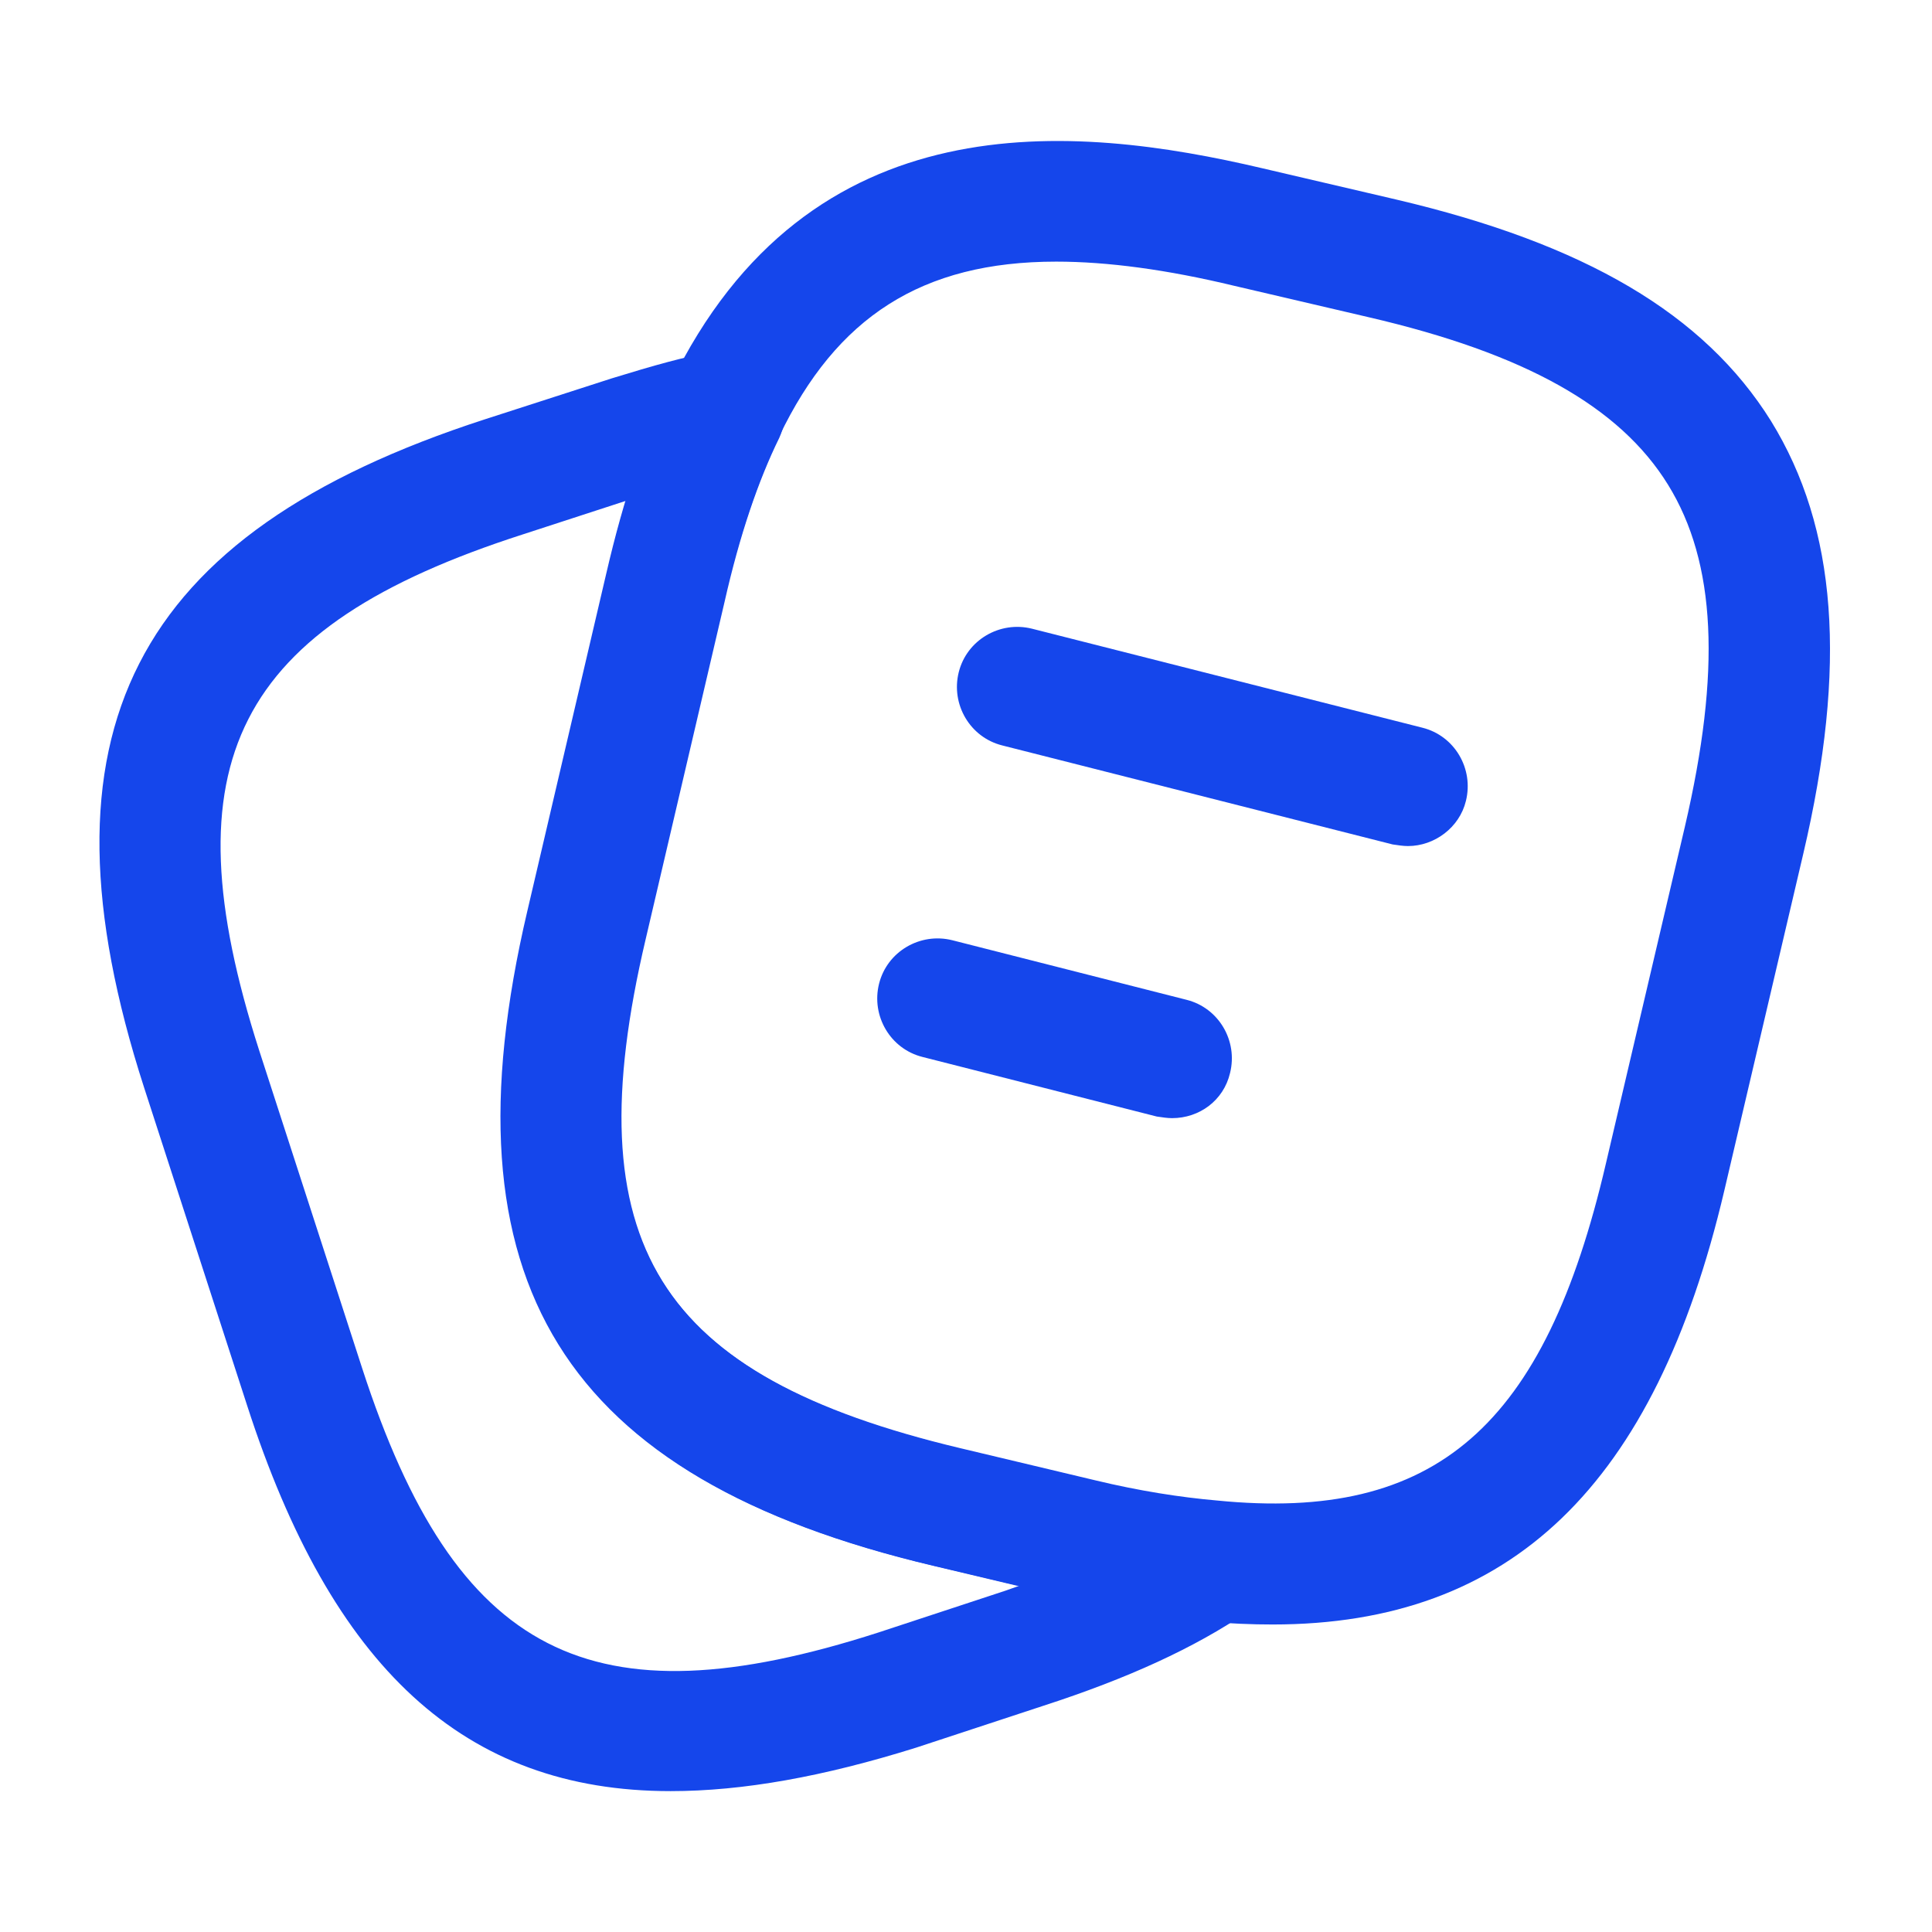
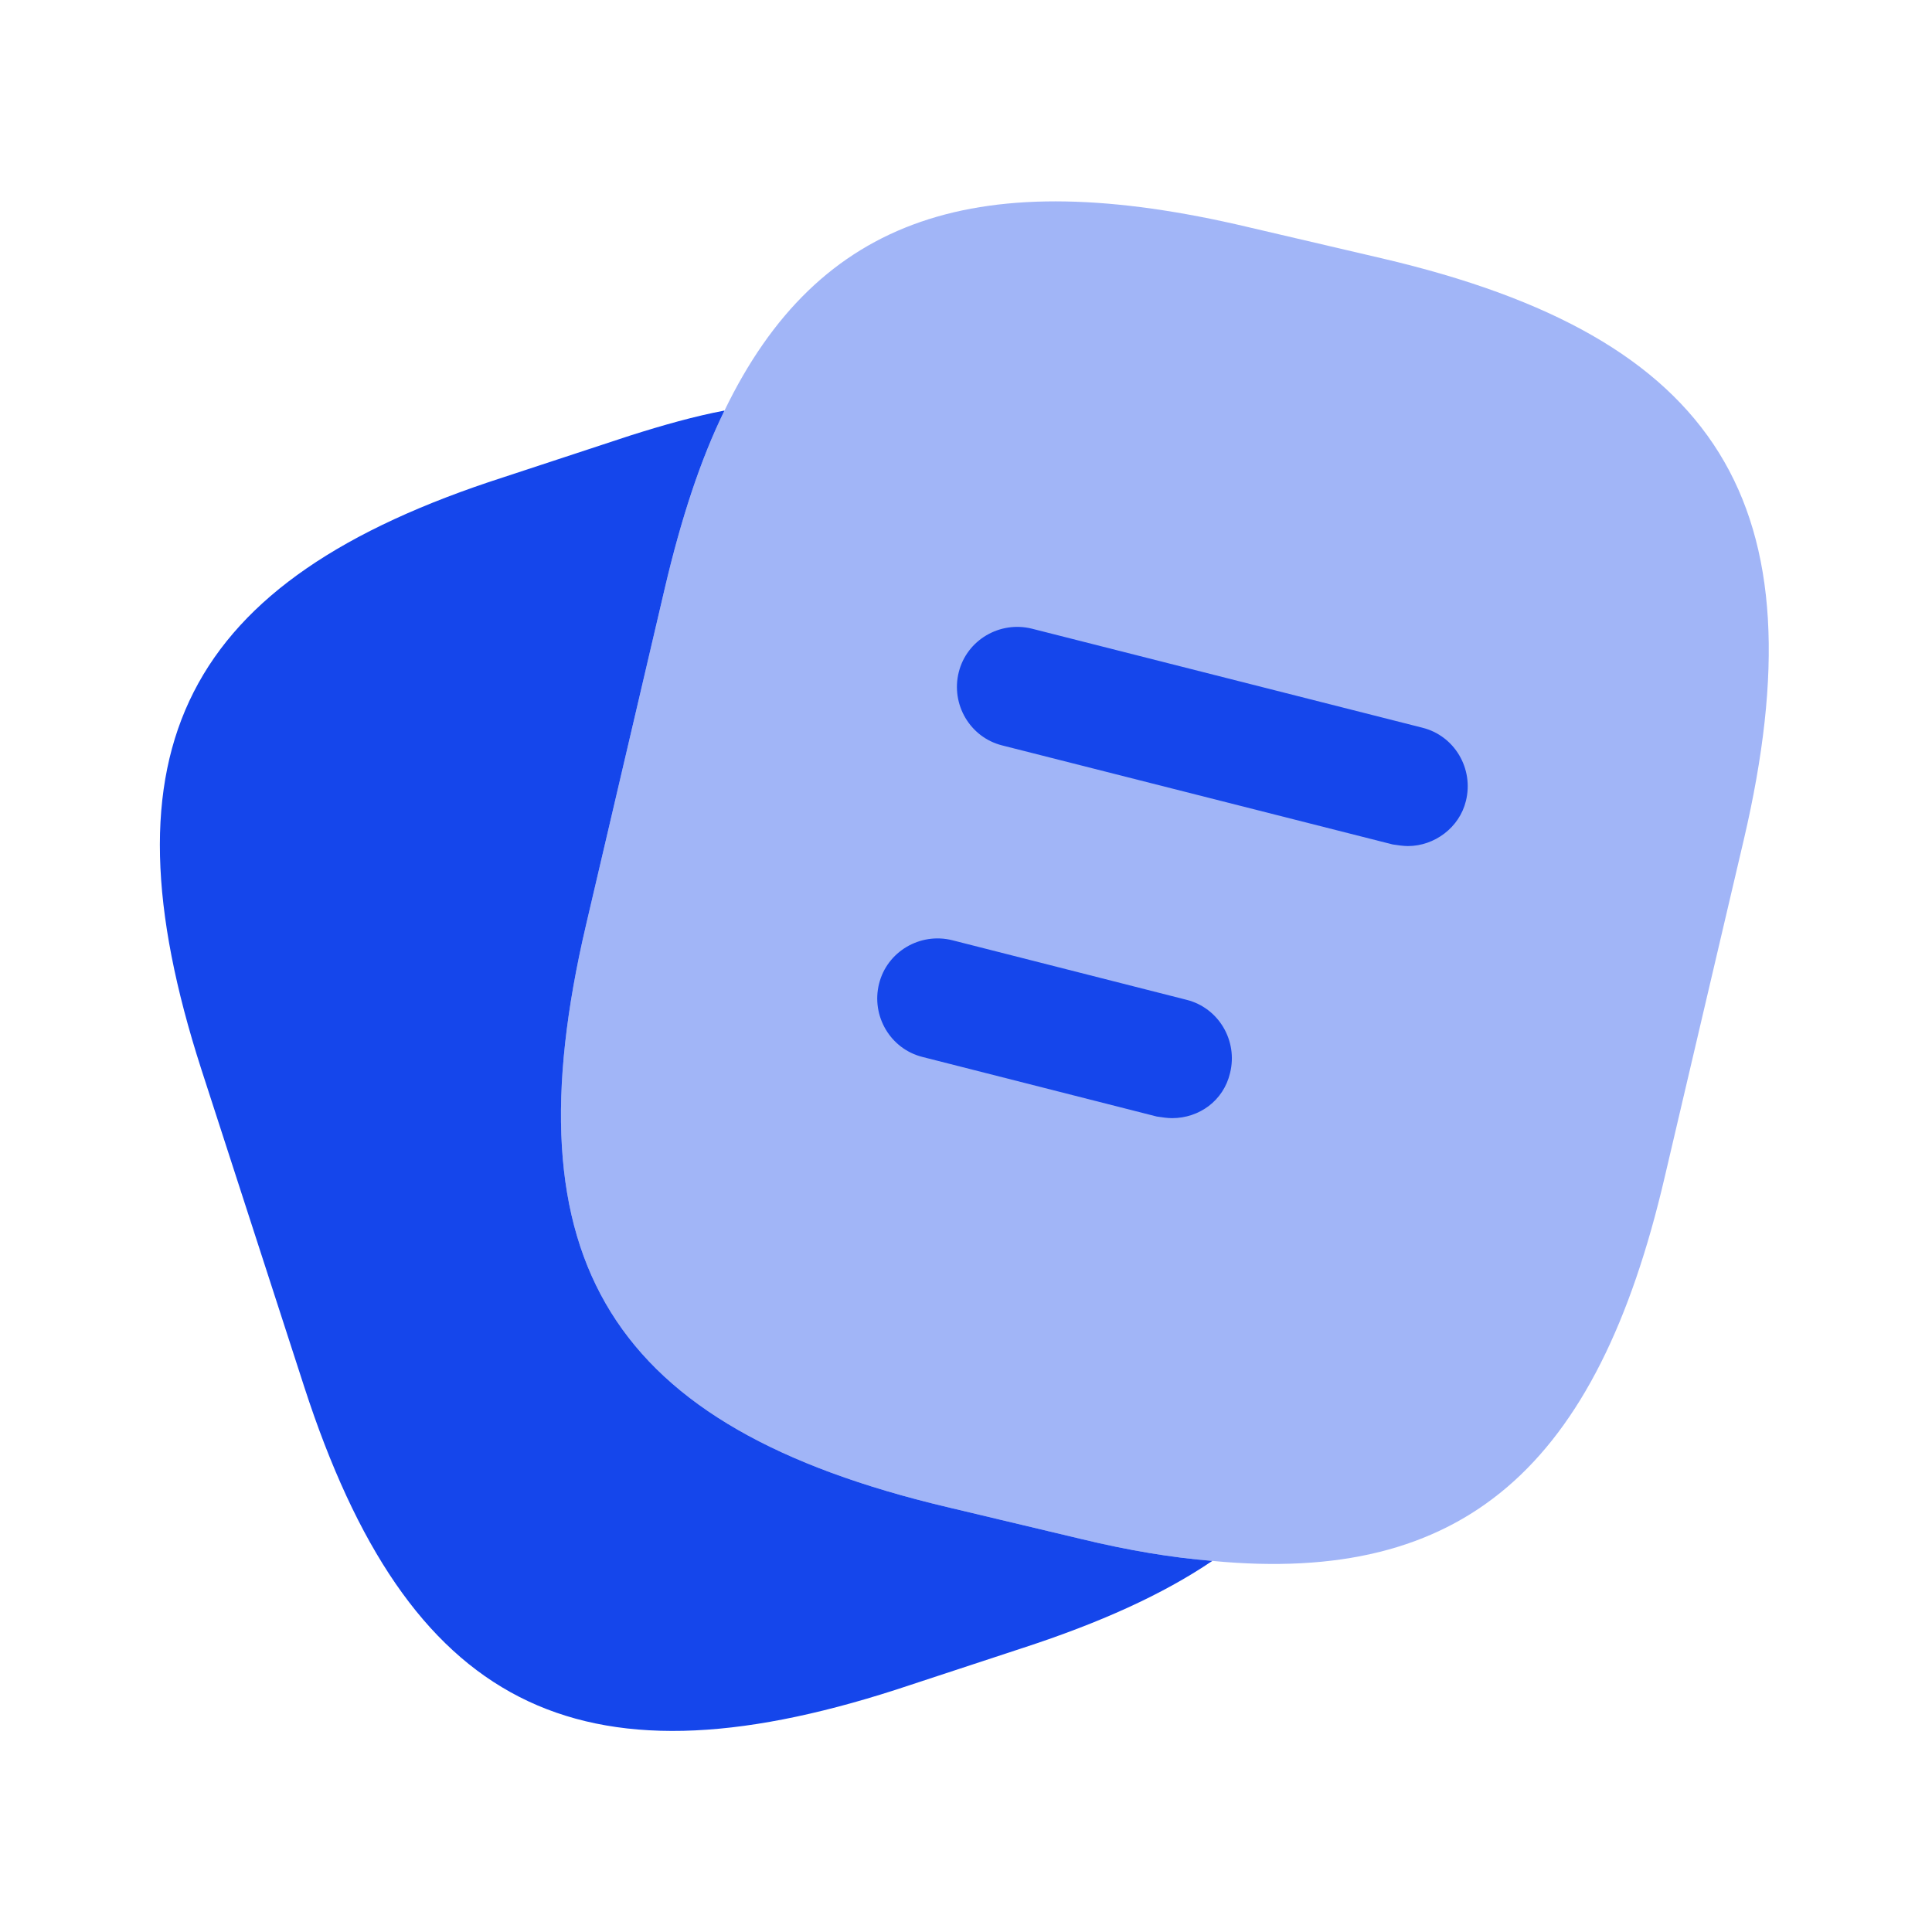
<svg xmlns="http://www.w3.org/2000/svg" width="24" height="24" viewBox="0 0 24 24" fill="none">
-   <path d="M15.81 20.18C15.55 20.18 15.28 20.17 14.99 20.14C14.47 20.1 13.88 20 13.27 19.85L11.59 19.45C6.98 18.36 5.47 15.92 6.55 11.32L7.53 7.13C7.75 6.18 8.01 5.41 8.33 4.77C10.05 1.22 13.34 1.54 15.68 2.09L17.35 2.48C19.69 3.03 21.17 3.9 22 5.23C22.82 6.56 22.95 8.27 22.4 10.61L21.42 14.79C20.56 18.45 18.77 20.18 15.81 20.18ZM13.12 3.25C11.45 3.25 10.39 3.94 9.68 5.42C9.42 5.96 9.19 6.63 8.99 7.47L8.01 11.66C7.12 15.44 8.15 17.09 11.93 17.99L13.61 18.39C14.15 18.52 14.66 18.6 15.12 18.64C17.84 18.91 19.19 17.72 19.95 14.45L20.93 10.27C21.38 8.34 21.32 6.99 20.72 6.02C20.12 5.05 18.94 4.39 17 3.94L15.33 3.55C14.5 3.35 13.76 3.25 13.12 3.25Z" fill="#1546EB" />
-   <path d="M8.33 22.25C5.76 22.25 4.12 20.71 3.07 17.46L1.79 13.51C0.37 9.11 1.64 6.63 6.02 5.21L7.6 4.7C8.12 4.54 8.51 4.43 8.86 4.37C9.15 4.31 9.43 4.42 9.6 4.65C9.77 4.88 9.8 5.18 9.68 5.44C9.42 5.97 9.19 6.64 9 7.48L8.02 11.67C7.13 15.45 8.16 17.1 11.94 18L13.62 18.4C14.16 18.53 14.67 18.61 15.13 18.65C15.45 18.68 15.71 18.9 15.8 19.21C15.88 19.52 15.76 19.84 15.5 20.02C14.84 20.47 14.01 20.85 12.96 21.19L11.38 21.71C10.23 22.07 9.23 22.25 8.33 22.25ZM7.78 6.22L6.49 6.64C2.92 7.79 2.07 9.47 3.22 13.05L4.5 17C5.66 20.57 7.34 21.43 10.91 20.28L12.49 19.76C12.55 19.74 12.6 19.72 12.66 19.7L11.6 19.45C6.99 18.36 5.48 15.92 6.56 11.32L7.54 7.13C7.61 6.81 7.69 6.5 7.78 6.22Z" fill="#1546EB" />
+   <path opacity="0.4" d="M21.66 10.44L20.68 14.62C19.84 18.23 18.18 19.69 15.06 19.39C14.56 19.35 14.02 19.26 13.44 19.12L11.76 18.72C7.59 17.73 6.3 15.67 7.28 11.49L8.26 7.3C8.46 6.45 8.7 5.71 9 5.1C10.17 2.68 12.16 2.03 15.5 2.82L17.17 3.21C21.36 4.19 22.64 6.26 21.66 10.44Z" fill="#1546EB" />
+   <path d="M15.06 19.39C14.44 19.81 13.66 20.16 12.71 20.47L11.13 20.99C7.16 22.27 5.07 21.2 3.78 17.23L2.5 13.28C1.22 9.31 2.28 7.21 6.25 5.93L7.83 5.41C8.24 5.28 8.63 5.17 9 5.1C8.7 5.71 8.46 6.45 8.26 7.3L7.28 11.49C6.3 15.67 7.59 17.73 11.76 18.72L13.44 19.12C14.02 19.26 14.56 19.35 15.06 19.39Z" fill="#1546EB" />
  <path d="M17.49 10.51C17.43 10.51 17.37 10.5 17.3 10.49L12.45 9.26C12.05 9.16 11.81 8.75 11.91 8.35C12.01 7.95 12.42 7.71 12.82 7.81L17.67 9.04C18.07 9.14 18.31 9.55 18.21 9.95C18.13 10.28 17.82 10.51 17.49 10.51Z" fill="#1546EB" />
  <path d="M14.56 13.89C14.5 13.89 14.44 13.88 14.37 13.87L11.46 13.13C11.06 13.03 10.82 12.62 10.92 12.22C11.02 11.82 11.43 11.58 11.83 11.68L14.74 12.42C15.14 12.52 15.38 12.93 15.28 13.33C15.2 13.67 14.9 13.89 14.56 13.89Z" fill="#1546EB" />
</svg>
